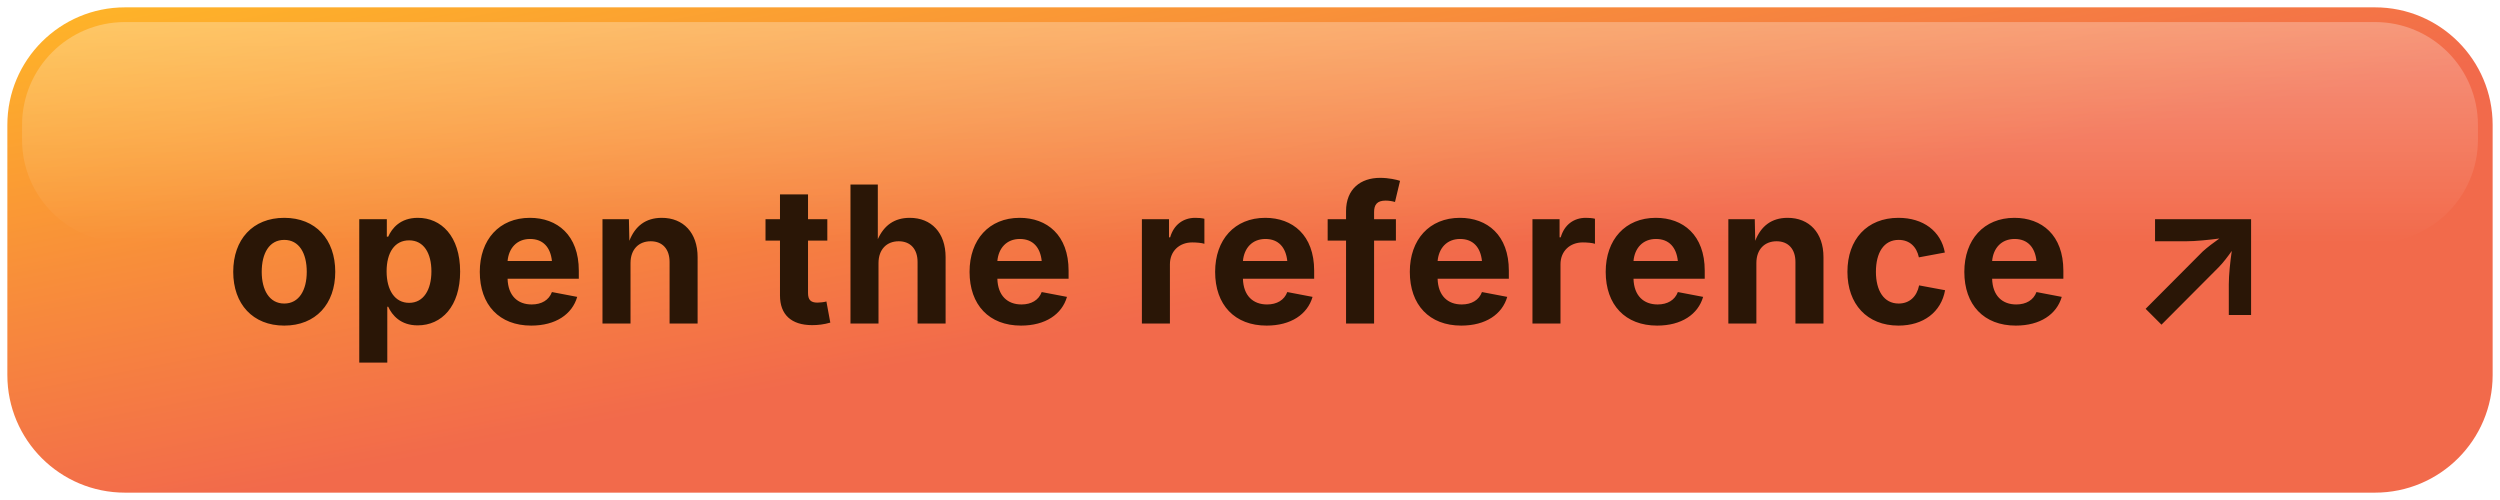
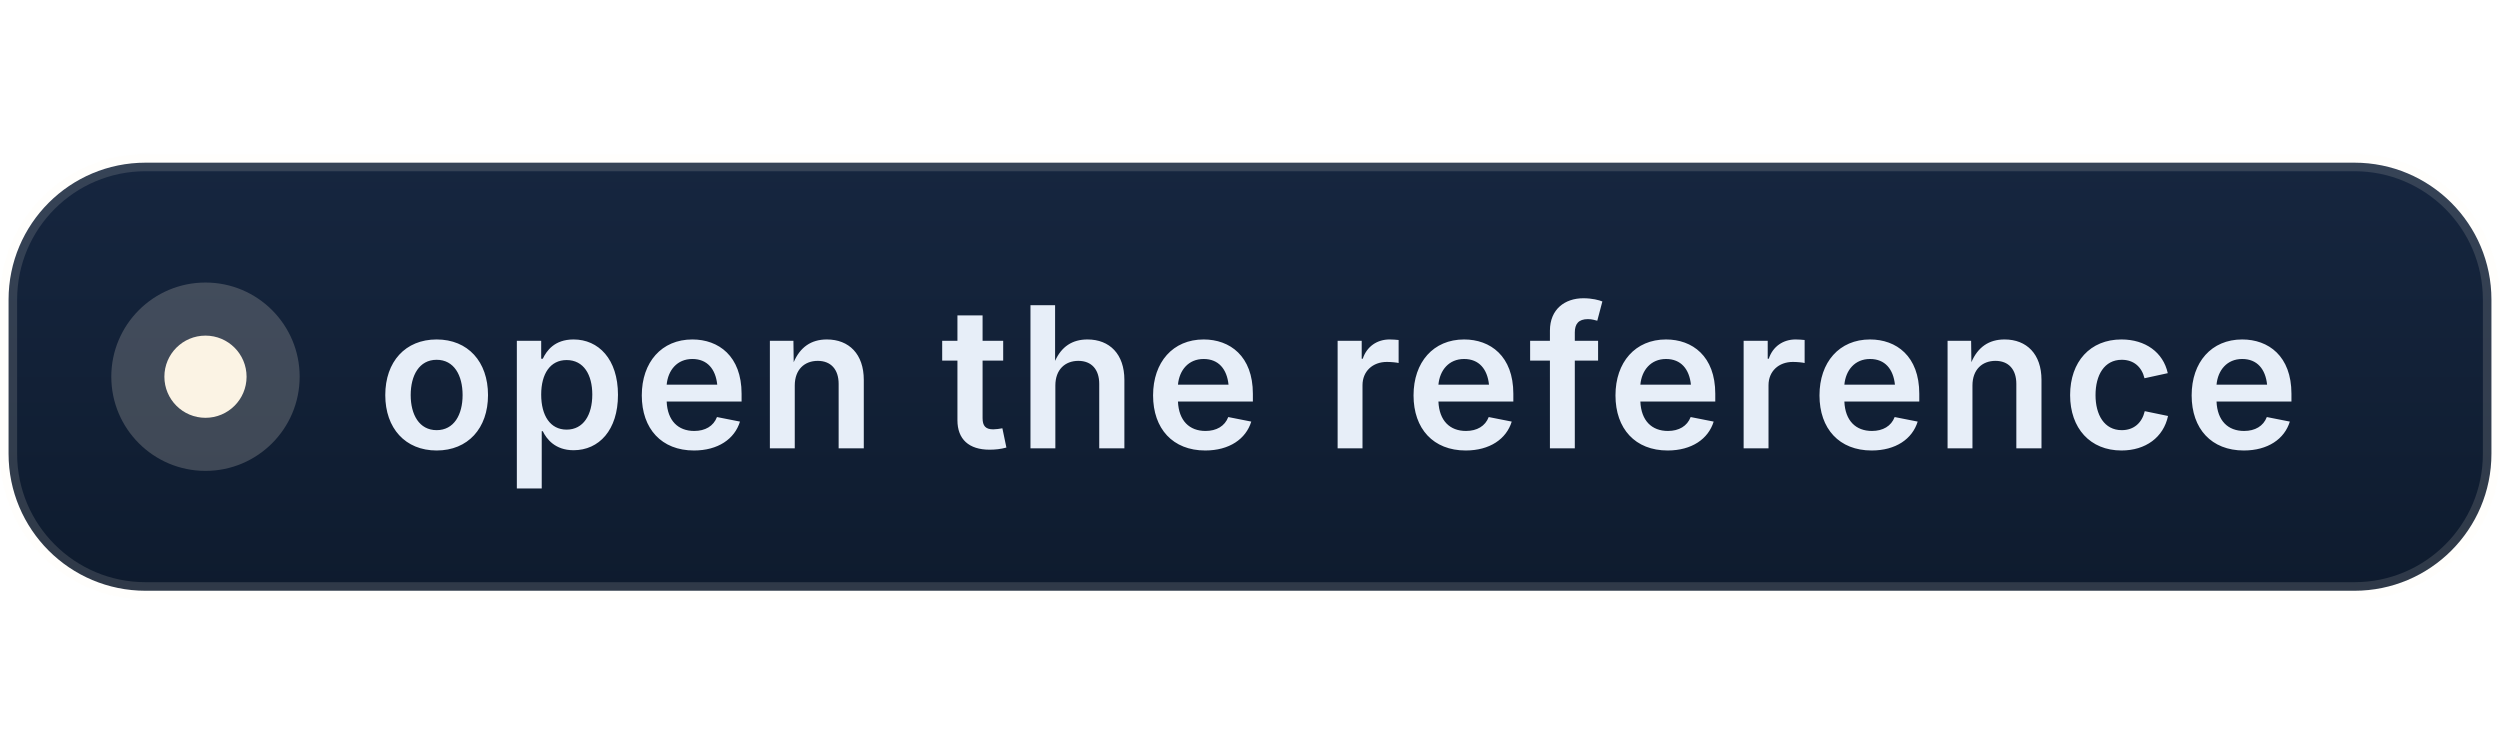
- <svg xmlns="http://www.w3.org/2000/svg" width="170" height="34" viewBox="0 0 170 34" role="img" aria-label="open the reference ↗">
+ <svg xmlns="http://www.w3.org/2000/svg" width="146" height="44" viewBox="0 0 146 44" role="img" aria-label="open the reference">
  <defs>
-     <linearGradient id="fill" x1="0" y1="0" x2="1" y2="1">
-       <stop offset="0" stop-color="#ffb627" />
-       <stop offset="0.55" stop-color="#f26a4b" />
-       <stop offset="1" stop-color="#f26a4b" />
-     </linearGradient>
-     <linearGradient id="sheen" x1="0" y1="0" x2="0" y2="1">
-       <stop offset="0" stop-color="#ffffff" stop-opacity="0.28" />
-       <stop offset="1" stop-color="#ffffff" stop-opacity="0" />
+     <linearGradient id="face" x1="0" y1="0" x2="0" y2="1">
+       <stop offset="0" stop-color="#16263f" />
+       <stop offset="1" stop-color="#0e1b2e" />
    </linearGradient>
  </defs>
-   <rect x="0.5" y="0.5" width="169" height="33" rx="8" fill="url(#fill)" />
-   <rect x="1.5" y="1.5" width="167" height="15" rx="7" fill="url(#sheen)" />
-   <text x="85" y="22" text-anchor="middle" font-family="Segoe UI, Inter, -apple-system, BlinkMacSystemFont, Helvetica, Arial, sans-serif" font-size="13" font-weight="700" letter-spacing="0.3" fill="#2A1606">open the reference ↗</text>
+   <rect x="0.5" y="9.5" width="145" height="25" rx="8" fill="url(#face)" stroke="rgba(251, 243, 228, 0.14)" stroke-width="1" />
+   <circle cx="12" cy="22" r="5.5" fill="rgba(251, 243, 228, 0.2)" />
+   <circle cx="12" cy="22" r="2.4" fill="#fbf3e4" />
+   <text x="22" y="22" dominant-baseline="central" font-family="Segoe UI, Inter, -apple-system, BlinkMacSystemFont, Helvetica, Arial, sans-serif" font-size="11.5" font-weight="600" letter-spacing="0.4" fill="#e7eef8">open the reference</text>
</svg>
